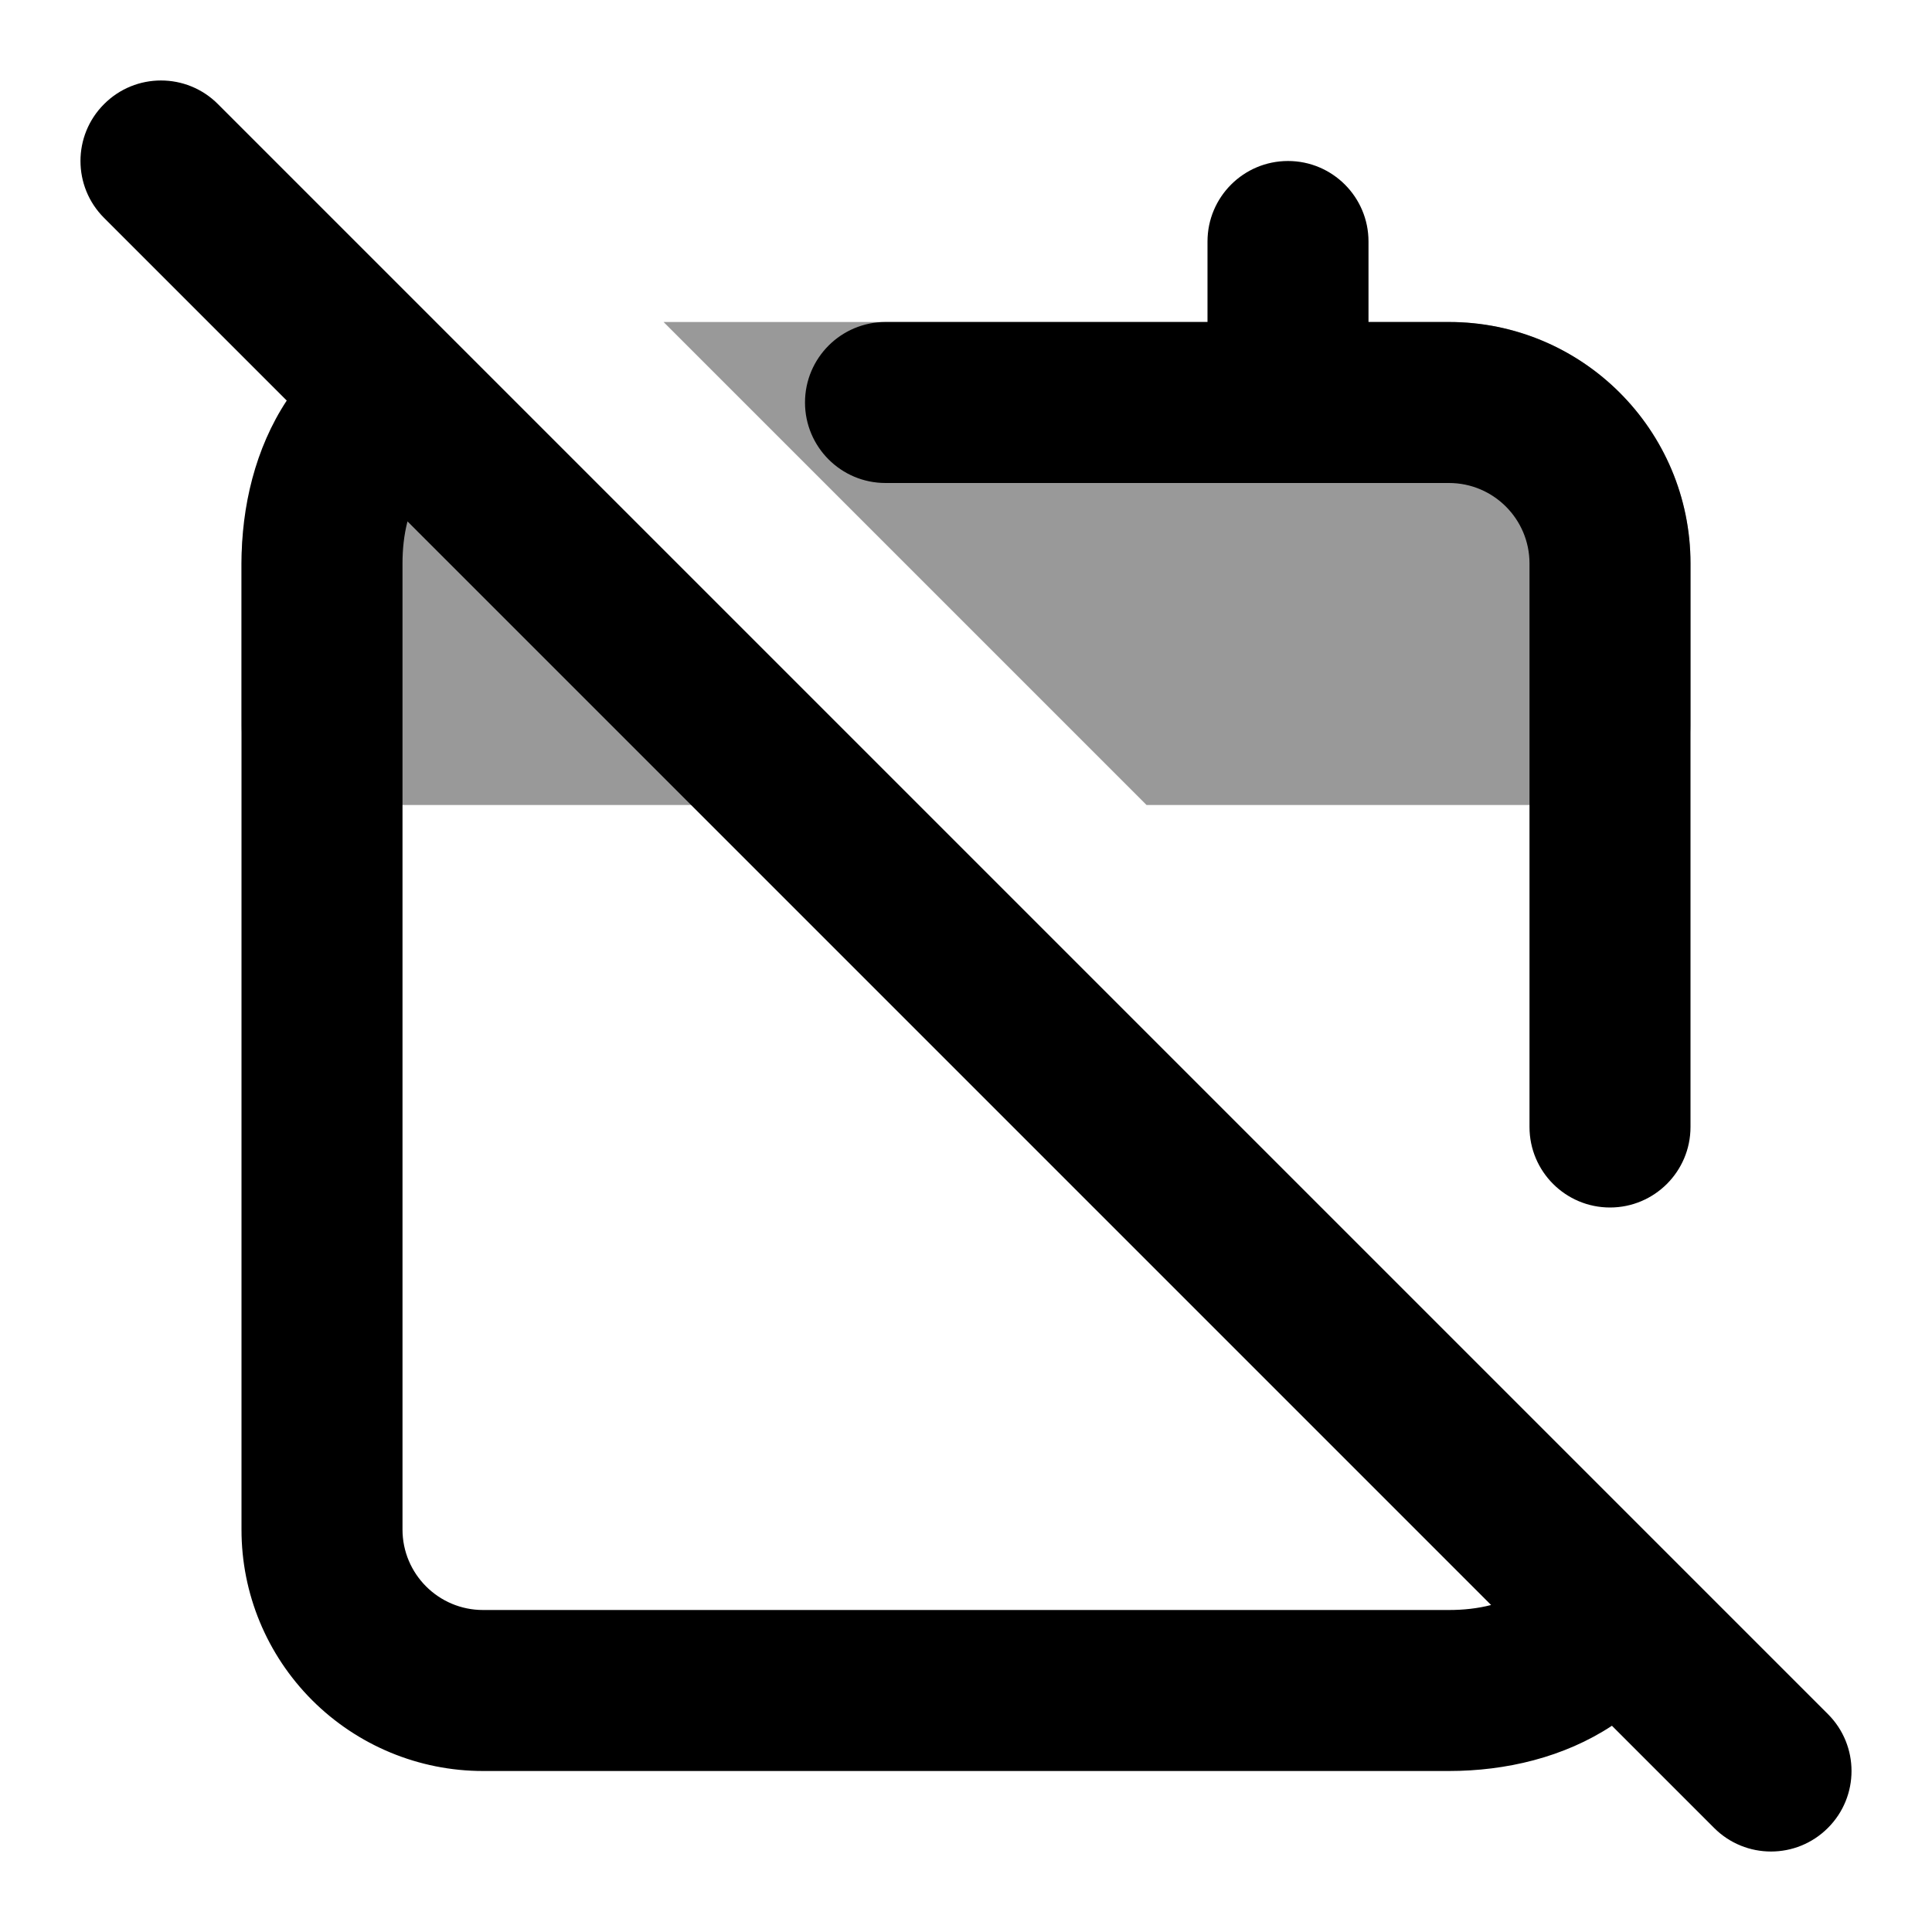
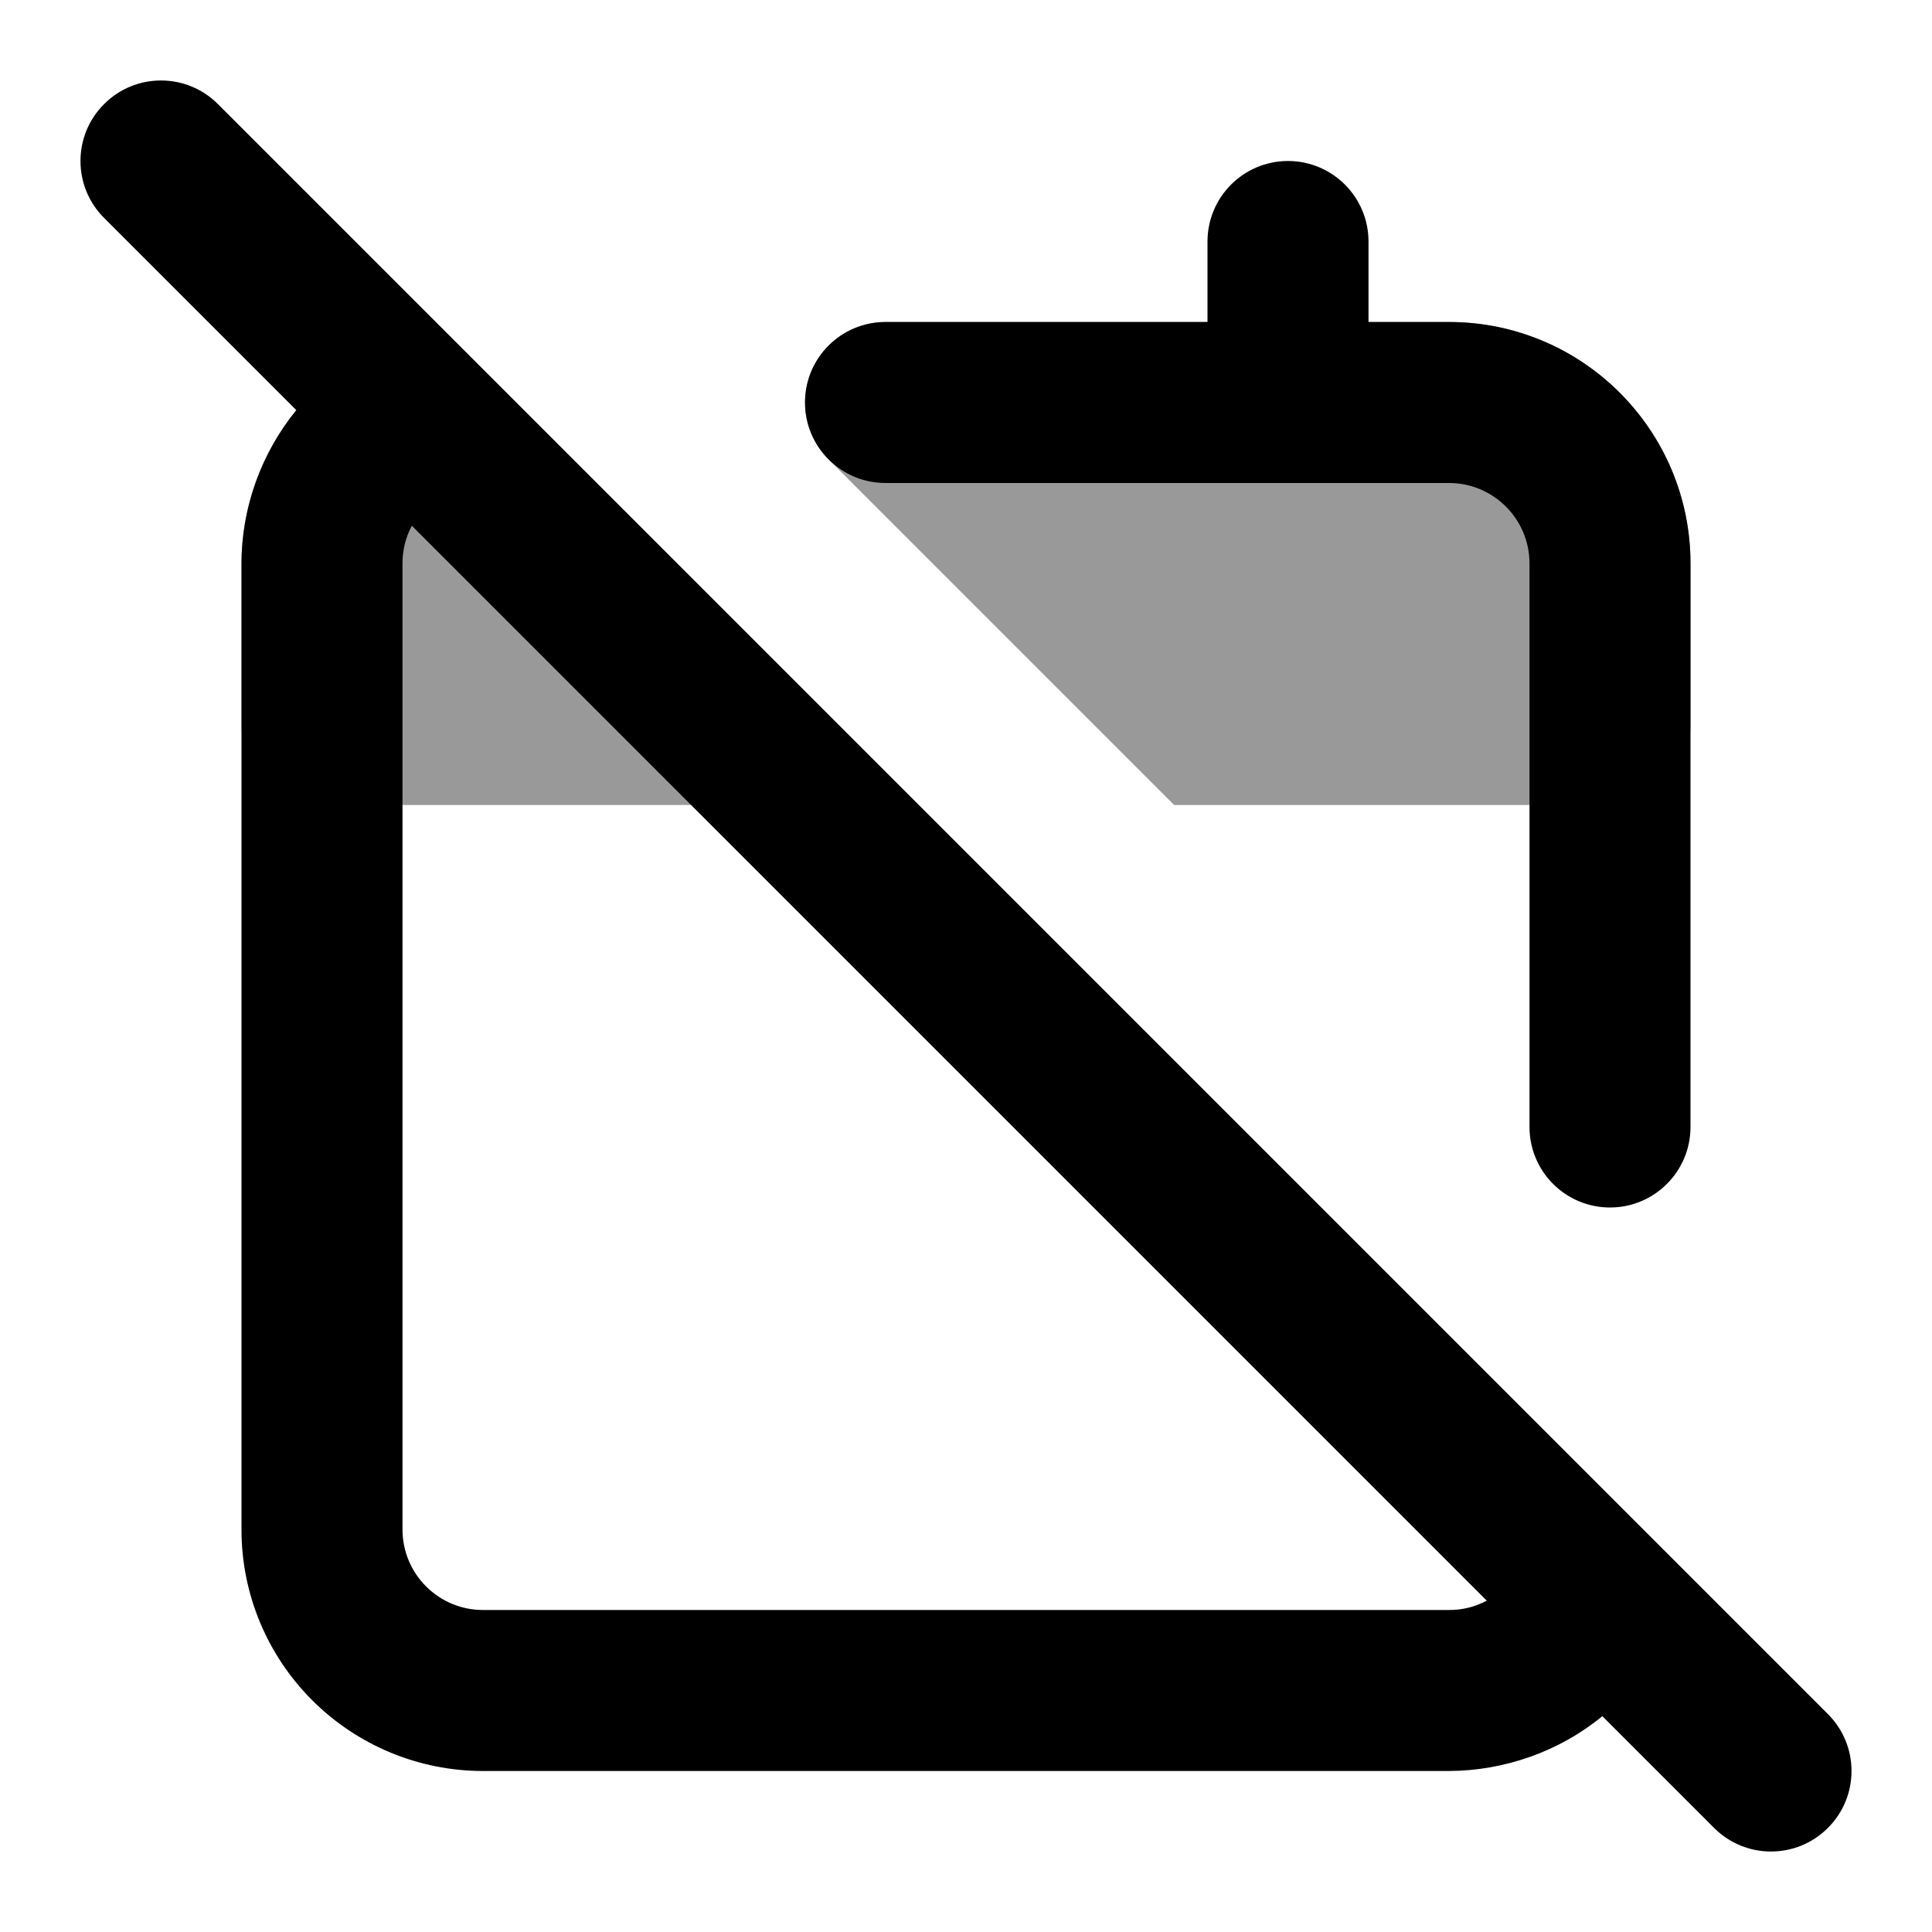
<svg xmlns="http://www.w3.org/2000/svg" width="24" height="24" viewBox="0 0 24 24" fill="none">
-   <path d="M8.243 4H18C19.657 4 21 5.343 21 7V9C21 9.552 20.552 10 20 10H14.243ZM4.438 4.438L10 10H4C3.448 10 3 9.552 3 9V7C3 5.953 3.544 4.982 4.438 4.438Z" fill="currentColor" fill-opacity="0.4" />
-   <path d="M21.293 22.707L20.024 21.438C19.429 21.83 18.706 22 18 22H6C5.204 22 4.44 21.683 3.877 21.12C3.314 20.556 2.999 19.796 3 19V7C3 6.293 3.17 5.571 3.562 4.976L1.293 2.707C0.902 2.317 0.902 1.683 1.293 1.293C1.683 0.902 2.317 0.902 2.707 1.293L22.707 21.293C23.098 21.683 23.098 22.317 22.707 22.707C22.317 23.098 21.683 23.098 21.293 22.707ZM11 6C10.448 6 10 5.552 10 5C10 4.448 10.448 4 11 4H15V3C15 2.448 15.448 2 16 2C16.552 2 17 2.448 17 3V4H18C19.657 4 21 5.343 21 7V14C21 14.552 20.552 15 20 15C19.448 15 19 14.552 19 14V7C19 6.448 18.552 6 18 6ZM5 7V19C5 19.552 5.448 20 6 20H18C18.176 20 18.353 19.982 18.523 19.938L5.062 6.477C5.018 6.647 5 6.824 5 7Z" fill="currentColor" />
+   <path d="M10.291 5.705C10.006 5.419 9.922 4.989 10.077 4.616C10.231 4.243 10.596 4 11 4H18C19.657 4 21 5.343 21 7V9C21 9.552 20.552 10 20 10H14.586ZM4.438 4.438L10 10H4C3.448 10 3 9.552 3 9V7C3 5.953 3.544 4.982 4.438 4.438Z" fill="currentColor" fill-opacity="0.4" />
+   <path d="M2.707 1.293L22.707 21.293C23.098 21.683 23.098 22.317 22.707 22.707C22.317 23.098 21.683 23.098 21.293 22.707L19.905 21.319C19.372 21.757 18.69 21.997 18 22H6C5.204 22 4.44 21.683 3.877 21.12C3.315 20.557 2.999 19.796 3 19V7C3 6.31 3.246 5.63 3.681 5.095L1.293 2.707C0.902 2.317 0.902 1.683 1.293 1.293C1.683 0.902 2.317 0.902 2.707 1.293ZM15 3C15 2.448 15.448 2 16 2C16.552 2 17 2.448 17 3V4H18C19.657 4 21 5.343 21 7V14C21 14.552 20.552 15 20 15C19.448 15 19 14.552 19 14V7C19 6.448 18.552 6 18 6H11C10.448 6 10 5.552 10 5C10 4.448 10.448 4 11 4H15ZM5 7V19C5 19.552 5.448 20 6 20H18C18.164 20.001 18.325 19.961 18.469 19.884L5.116 6.531C5.039 6.675 4.999 6.836 5 7Z" fill="currentColor" />
</svg>
